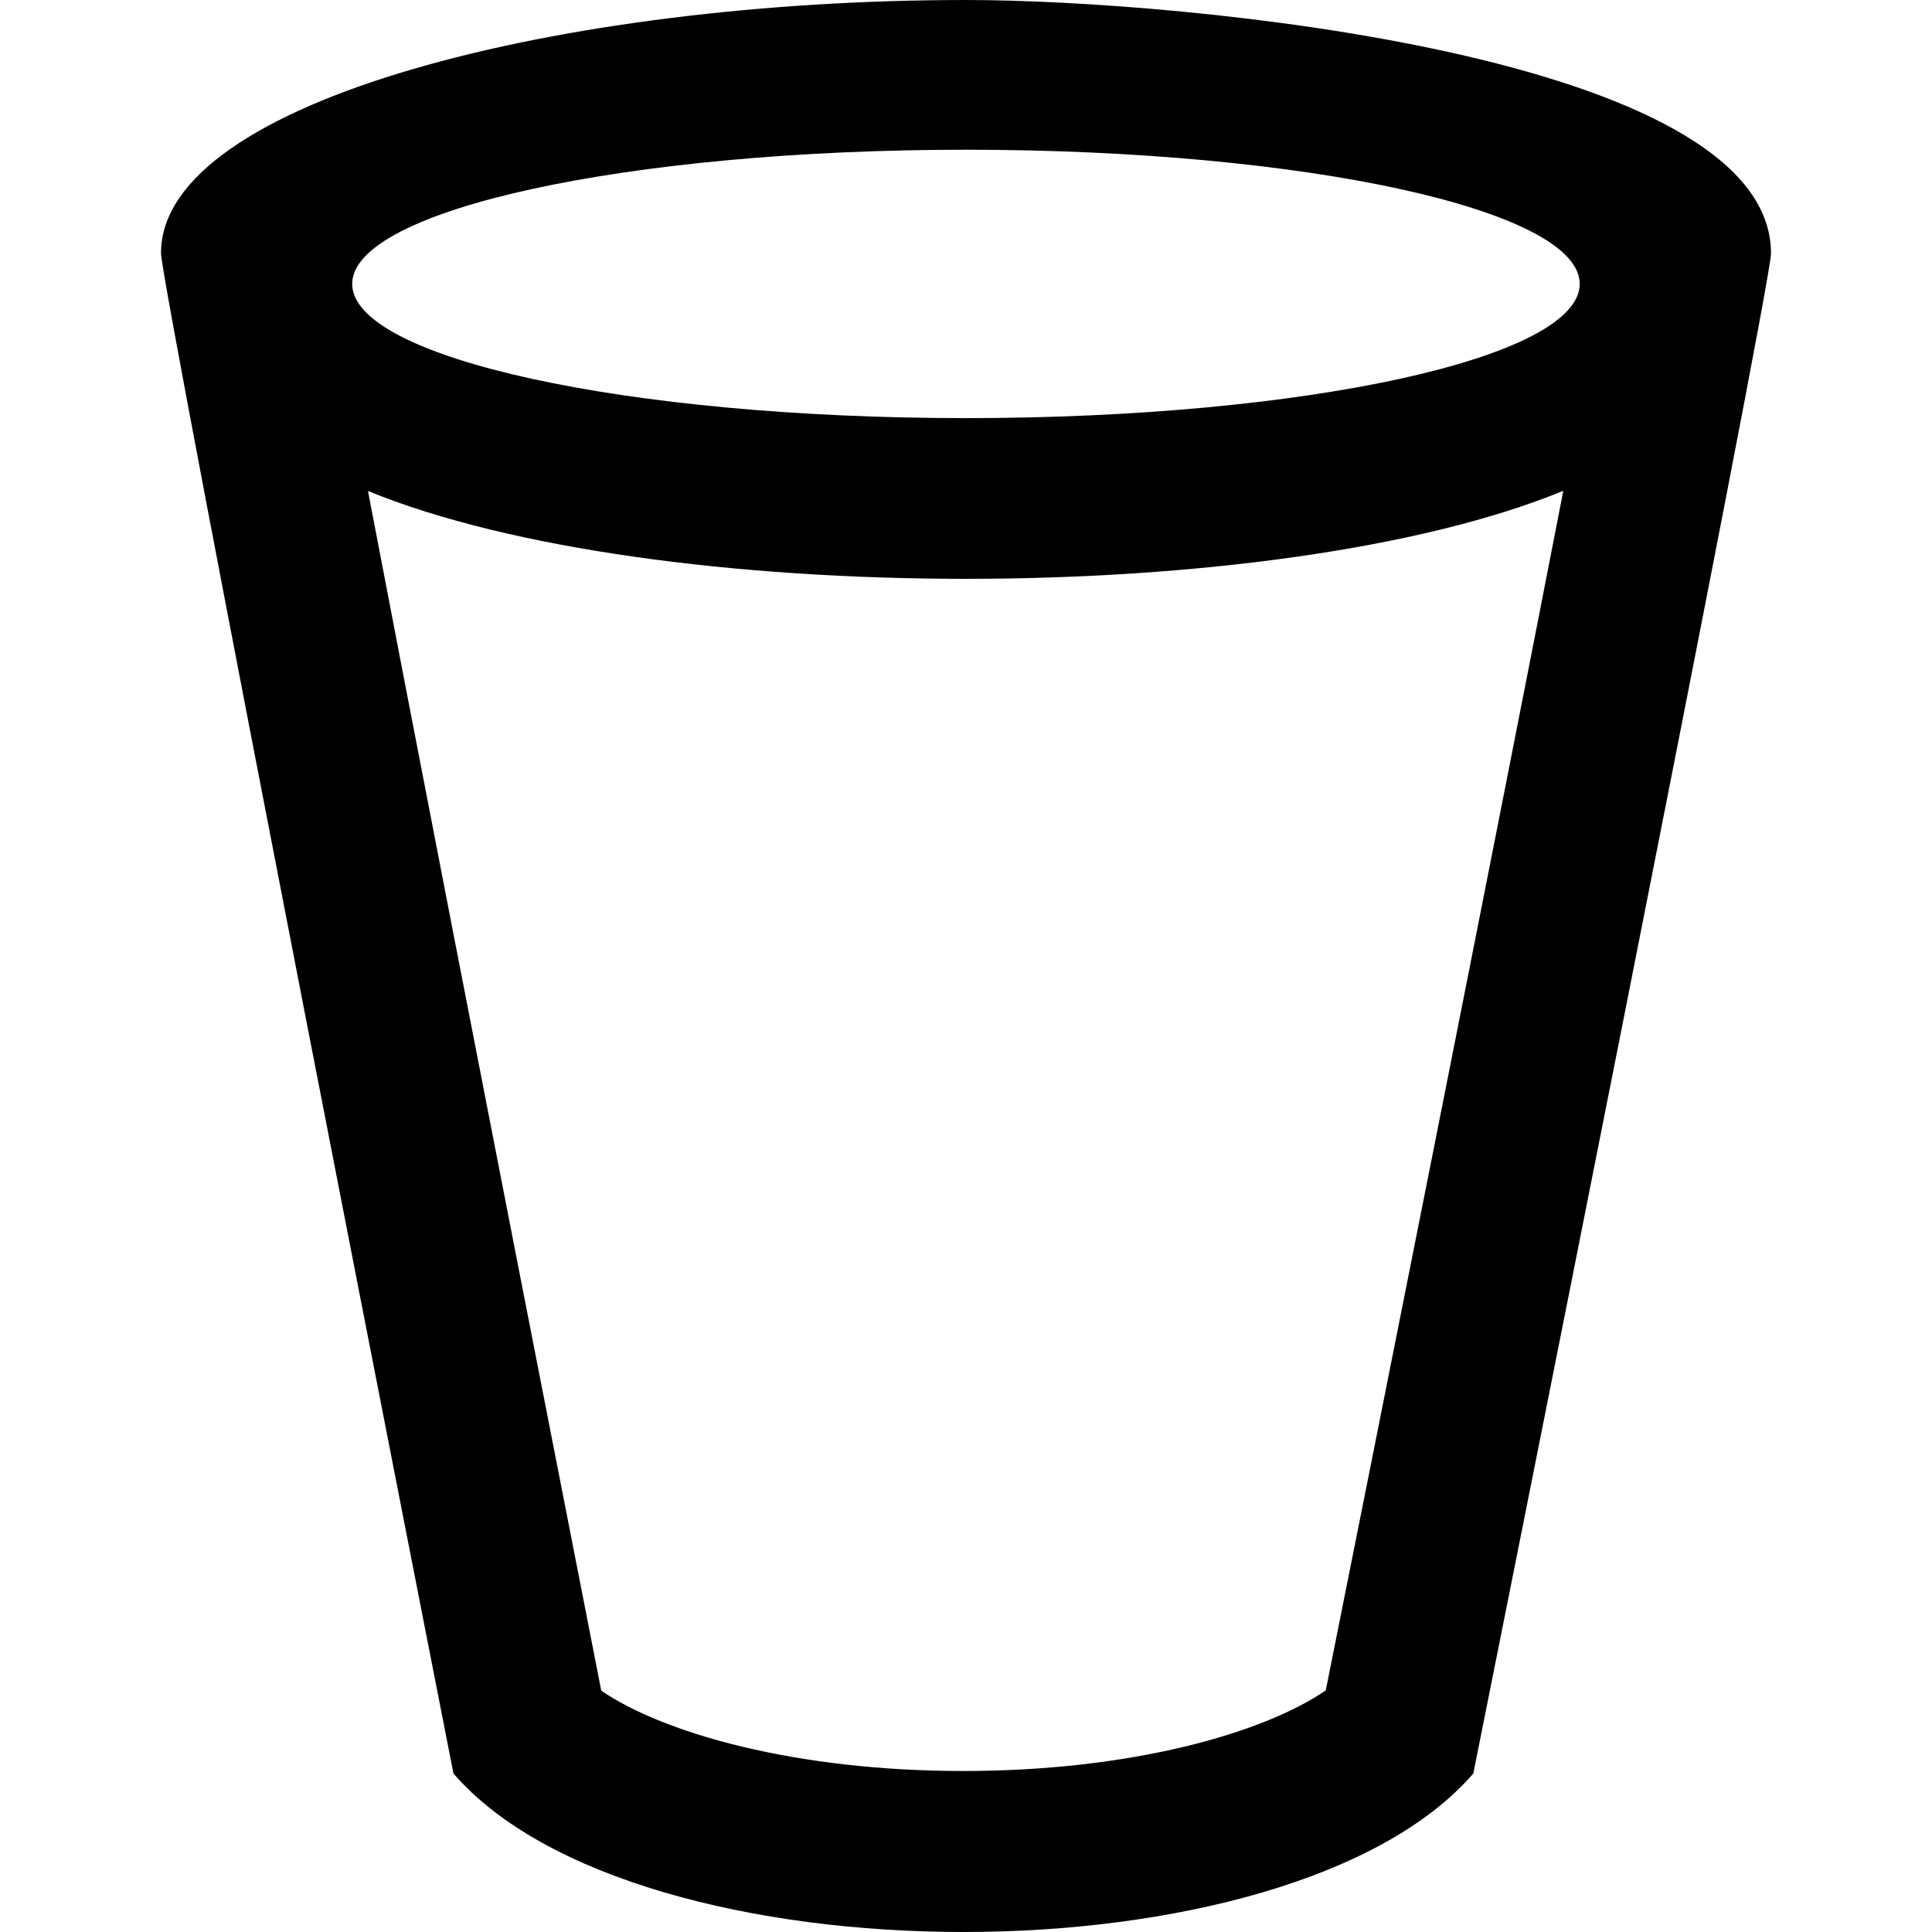
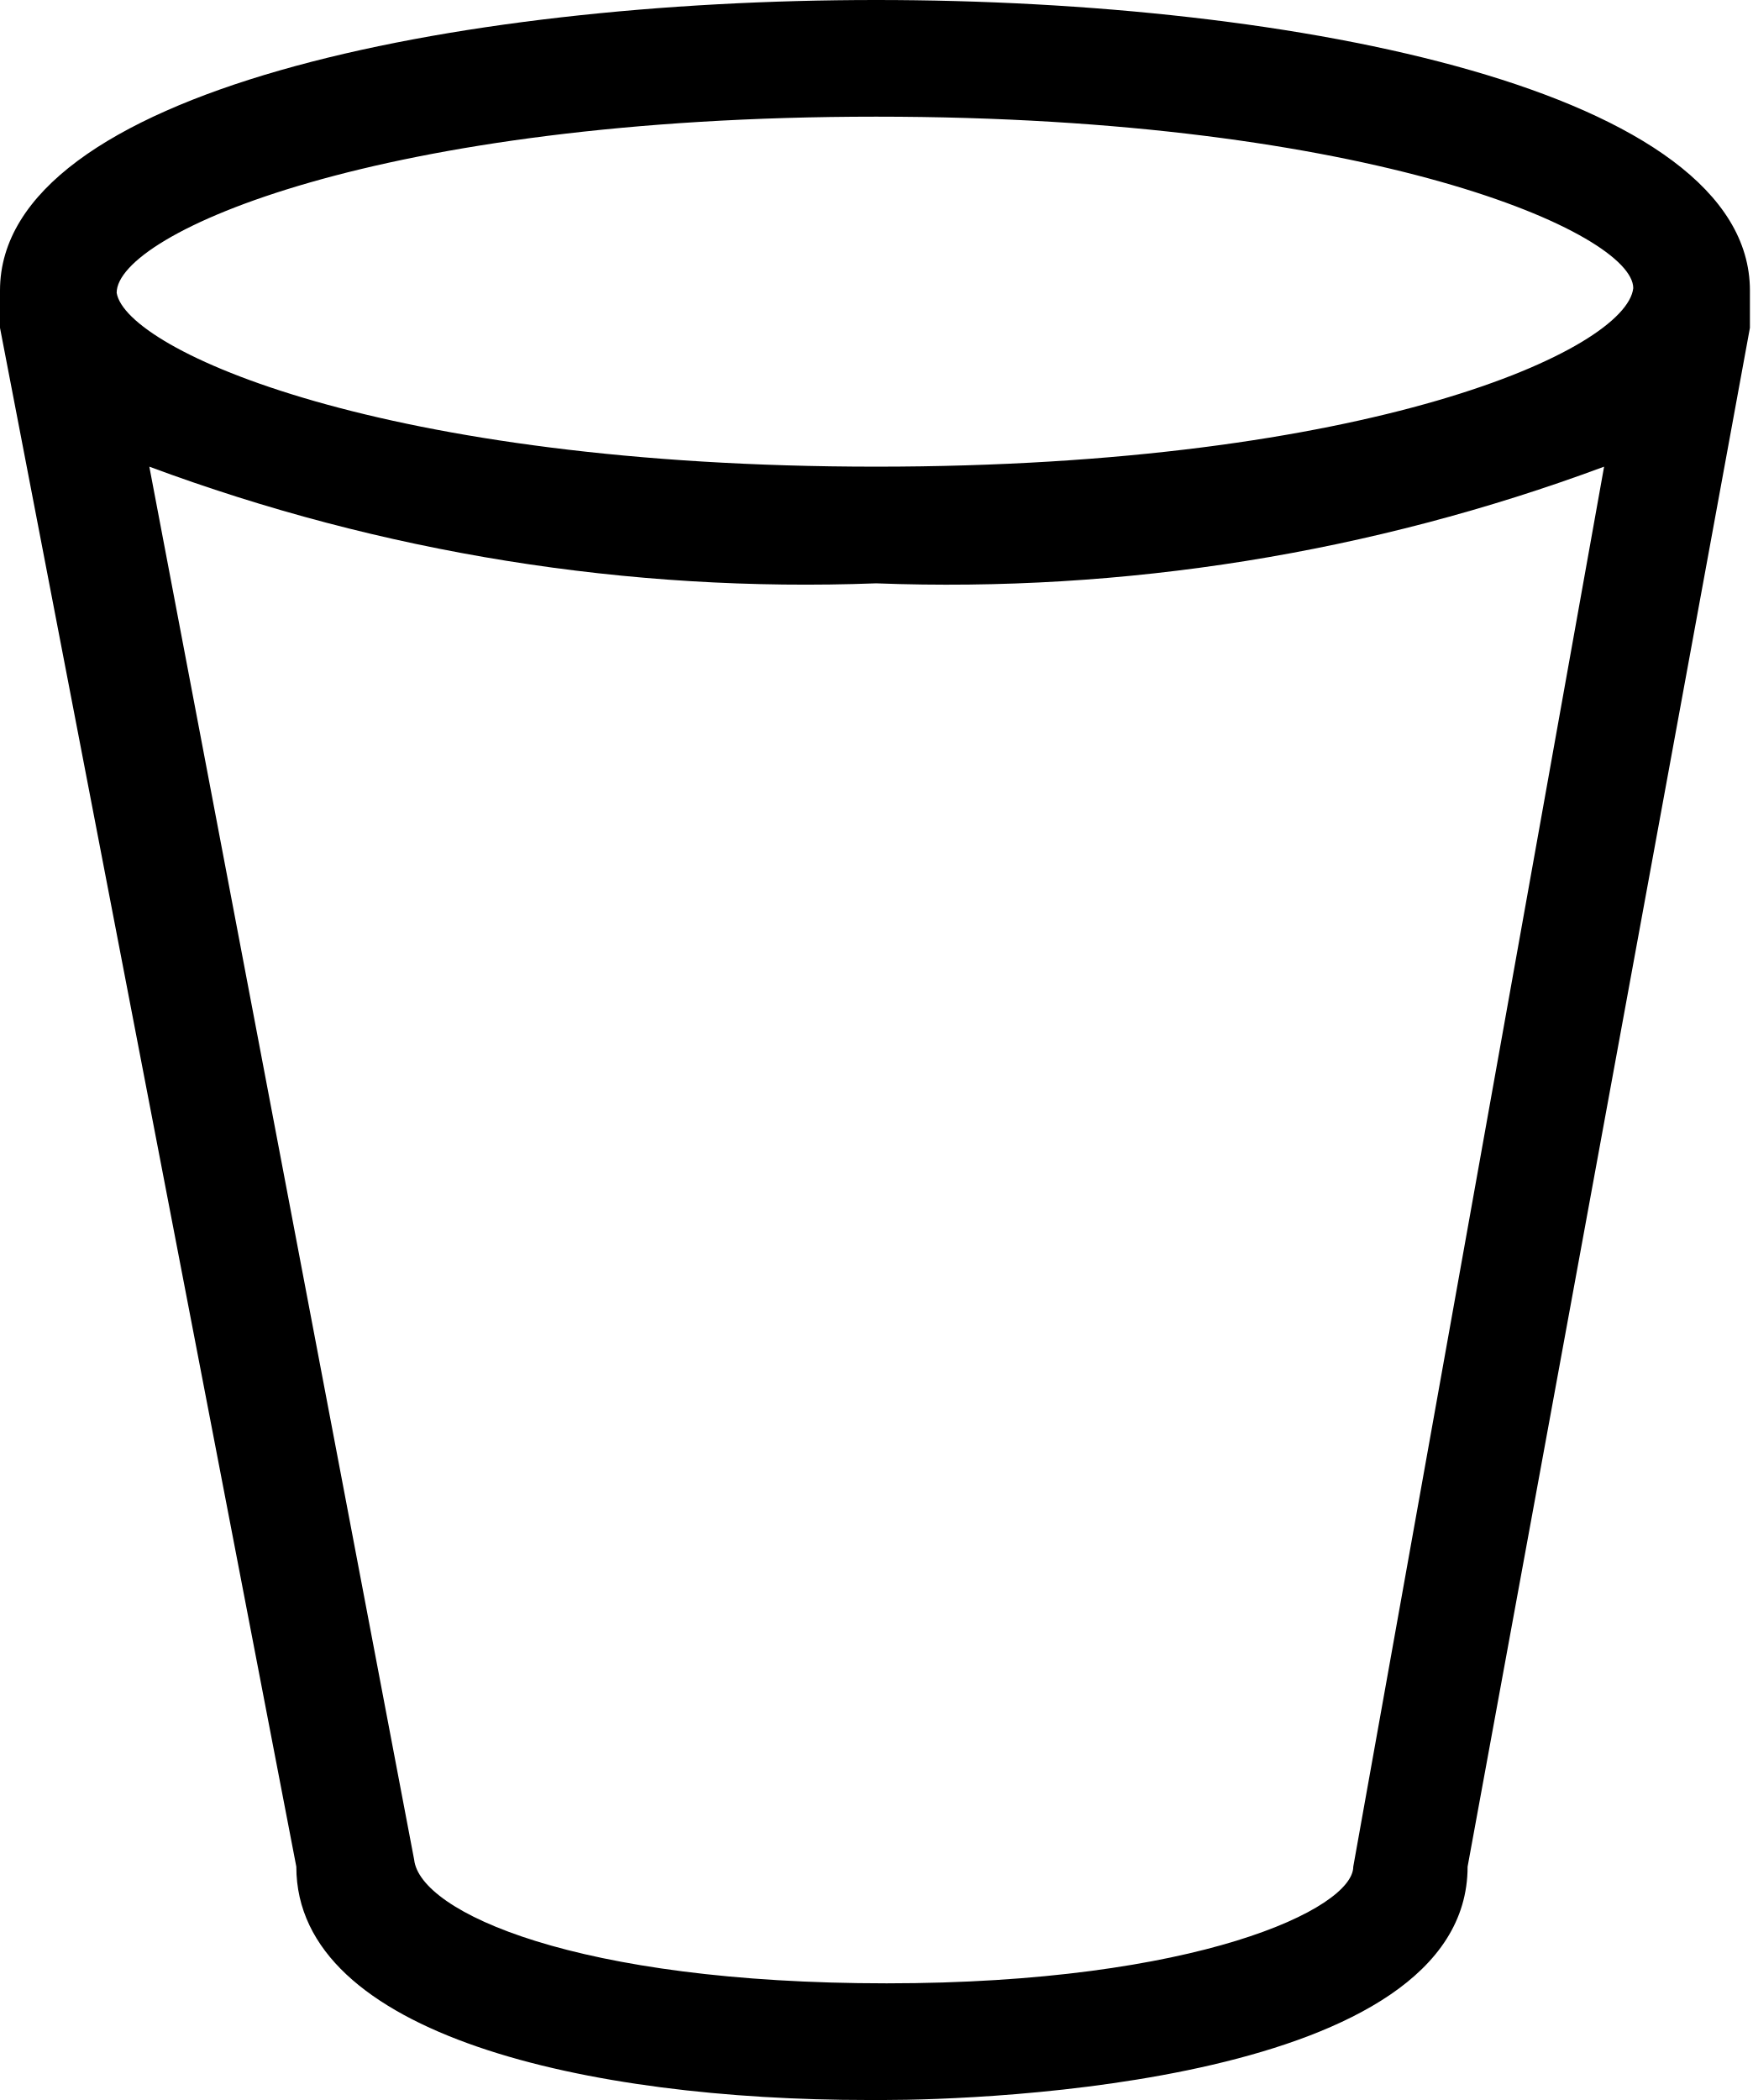
- <svg xmlns="http://www.w3.org/2000/svg" width="24" height="24" viewBox="0 0 24 24">
-   <path d="M12 0c-4.992 0-10 1.242-10 3.144 0 .406 3.556 18.488 3.633 18.887 1.135 1.313 3.735 1.969 6.334 1.969 2.601 0 5.199-.656 6.335-1.969.081-.404 3.698-18.468 3.698-18.882 0-2.473-7.338-3.149-10-3.149zm0 1.86c4.211 0 7.624.746 7.624 1.667 0 .92-3.413 1.667-7.624 1.667s-7.625-.746-7.625-1.667 3.415-1.667 7.625-1.667zm4.469 19.139c-.777.532-2.418 1.001-4.502 1.001-2.081 0-3.72-.467-4.498-.998l-.004-.021c-1.552-7.913-2.414-12.369-2.894-14.882 3.55 1.456 11.304 1.455 14.849-.002-.868 4.471-2.434 12.322-2.951 14.902z" />
+ <svg xmlns="http://www.w3.org/2000/svg" id="Ebene_1" data-name="Ebene 1" viewBox="0 0 15.02 18">
+   <path d="M15,2.57h0s0,0,0-.08C15,.78,11.13,0,7.51,0S0,.78,0,2.49c0,0,0,.06,0,.09H0l0,.1s0,.09,0,.13L2.54,16c0,1.45,2.51,2,4.9,2h.14c.84,0,5-.14,5-2L15,2.81s0-.07,0-.1ZM7.51,1C11.77,1,14,2,14,2.47v0C13.94,3,11.74,4,7.51,4S1.08,3,1,2.51v0C1,2,3.25,1,7.51,1ZM11.6,16c0,.36-1.34,1-4,1s-4-.61-4.05-1.06L1.28,4A16.13,16.13,0,0,0,7.51,5a16.15,16.15,0,0,0,6.24-1Z" transform="translate(0 0)" />
</svg>
